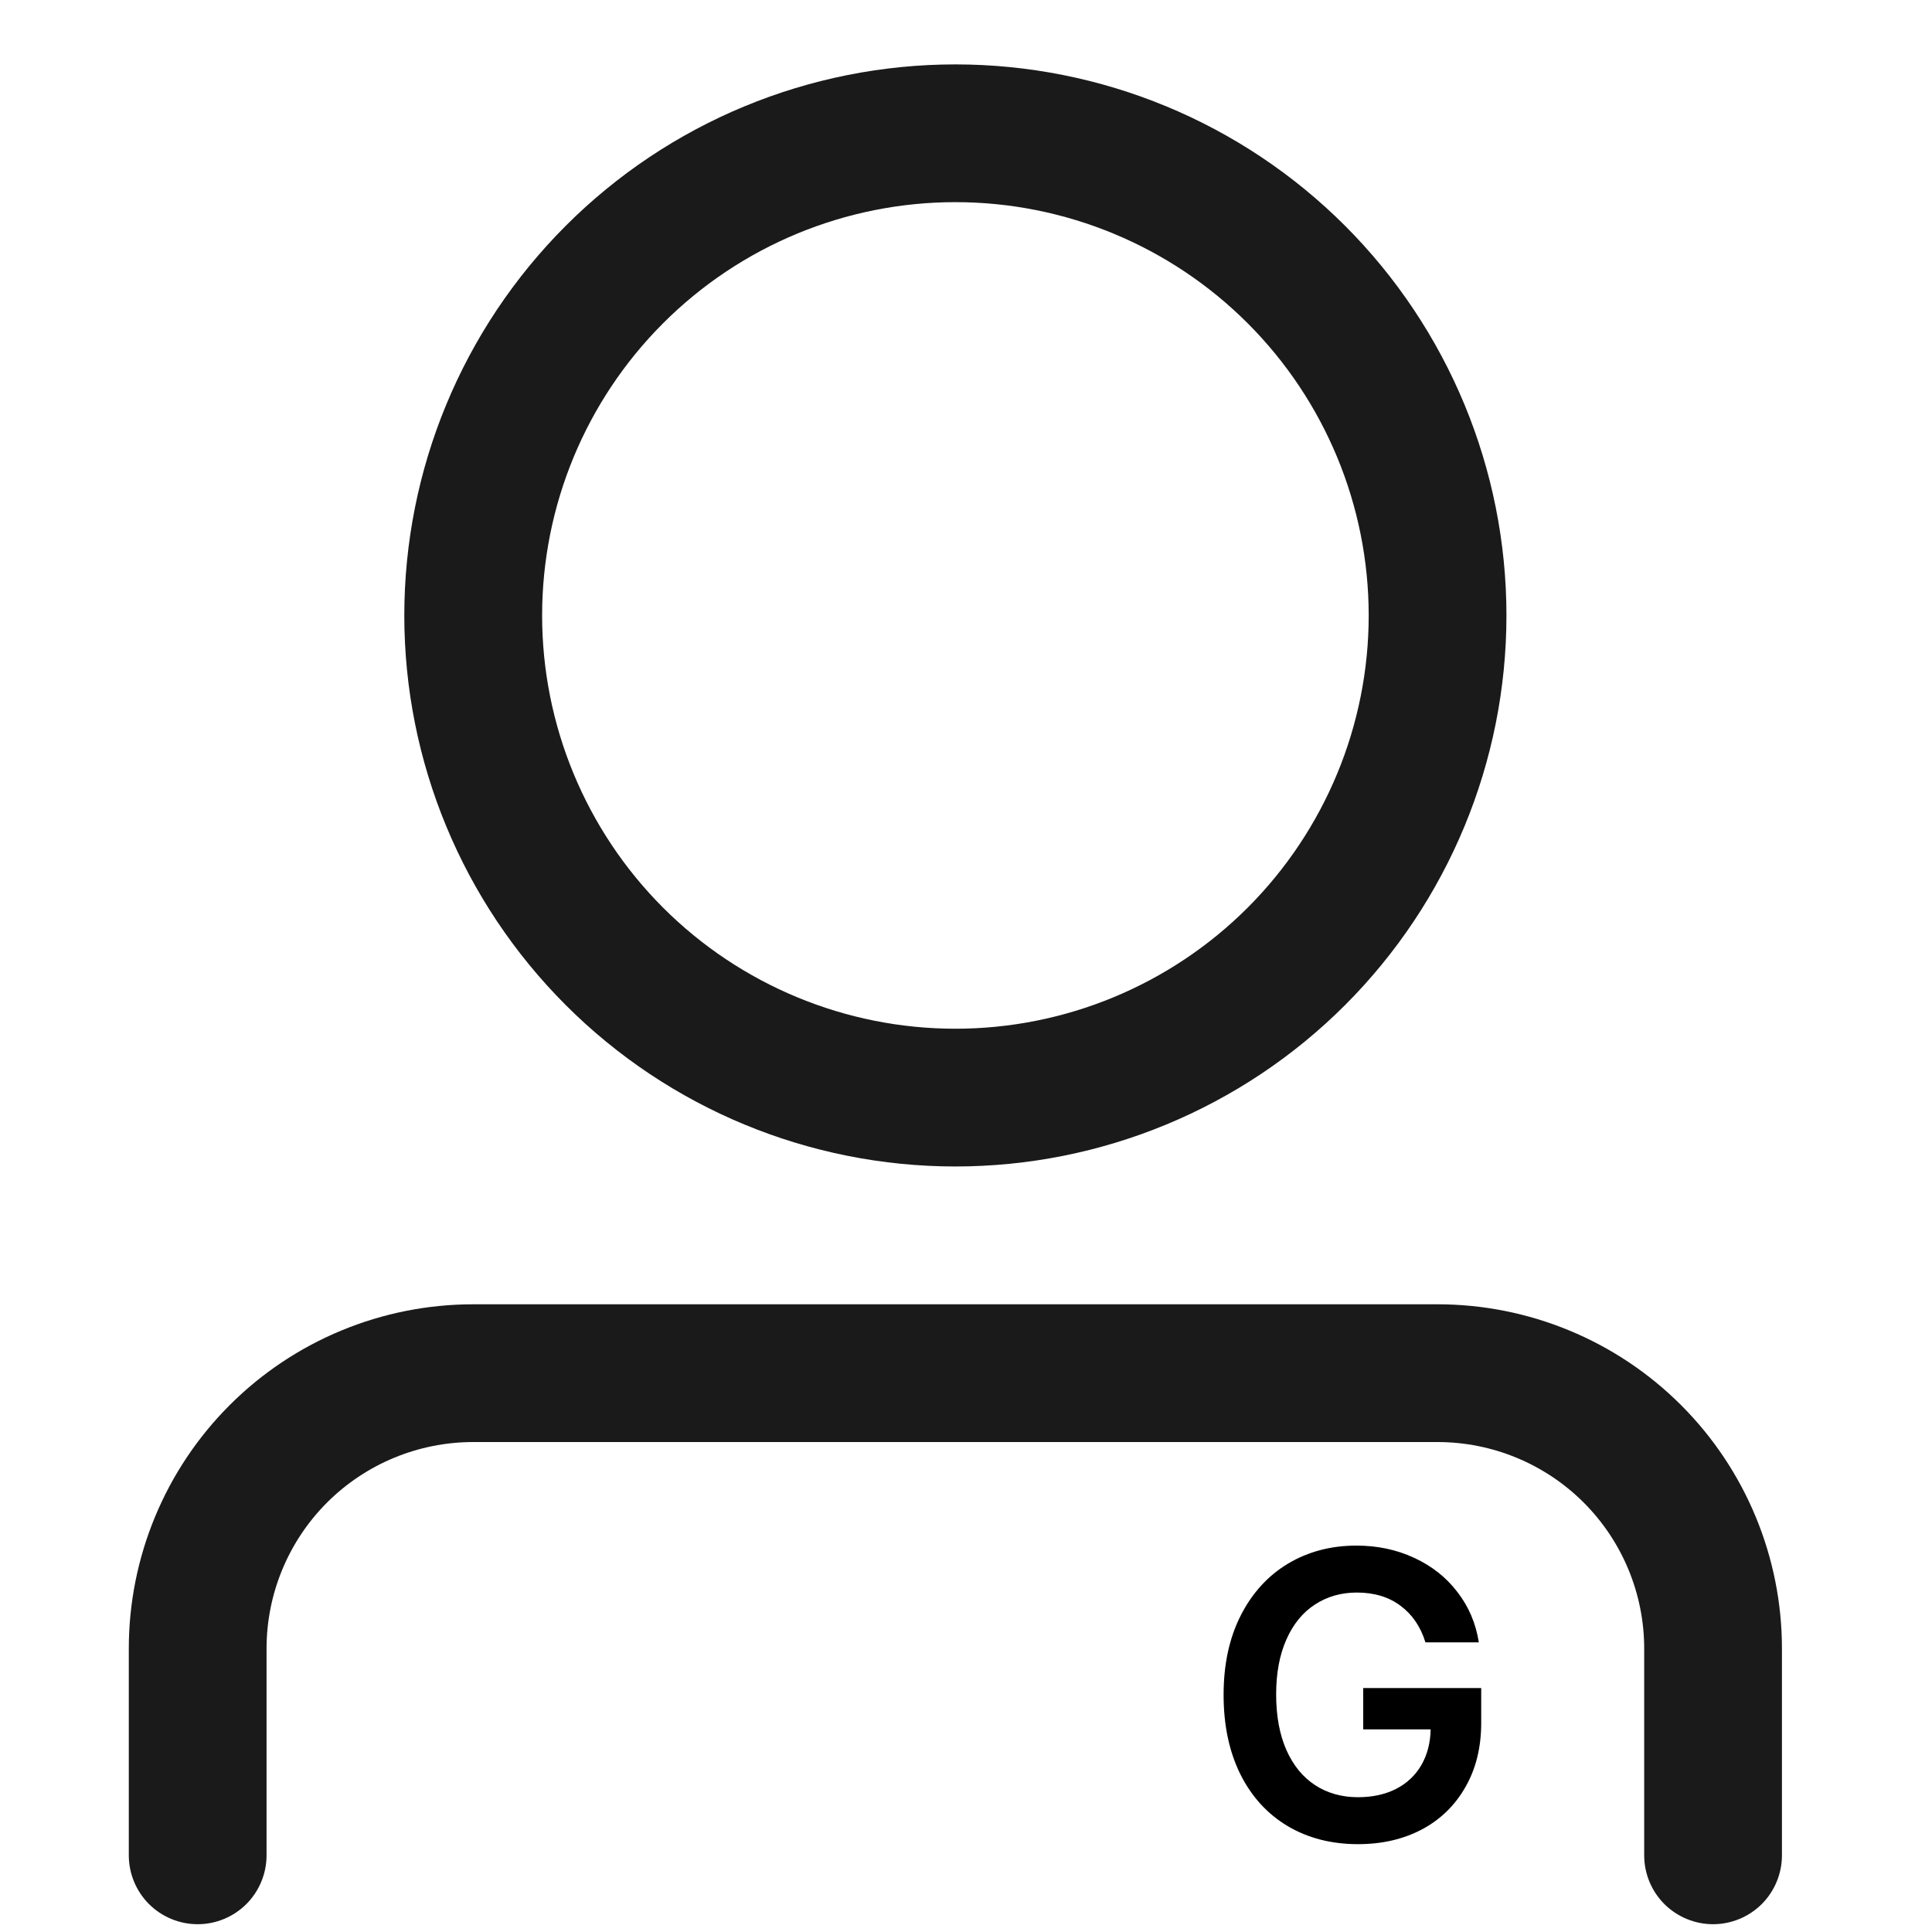
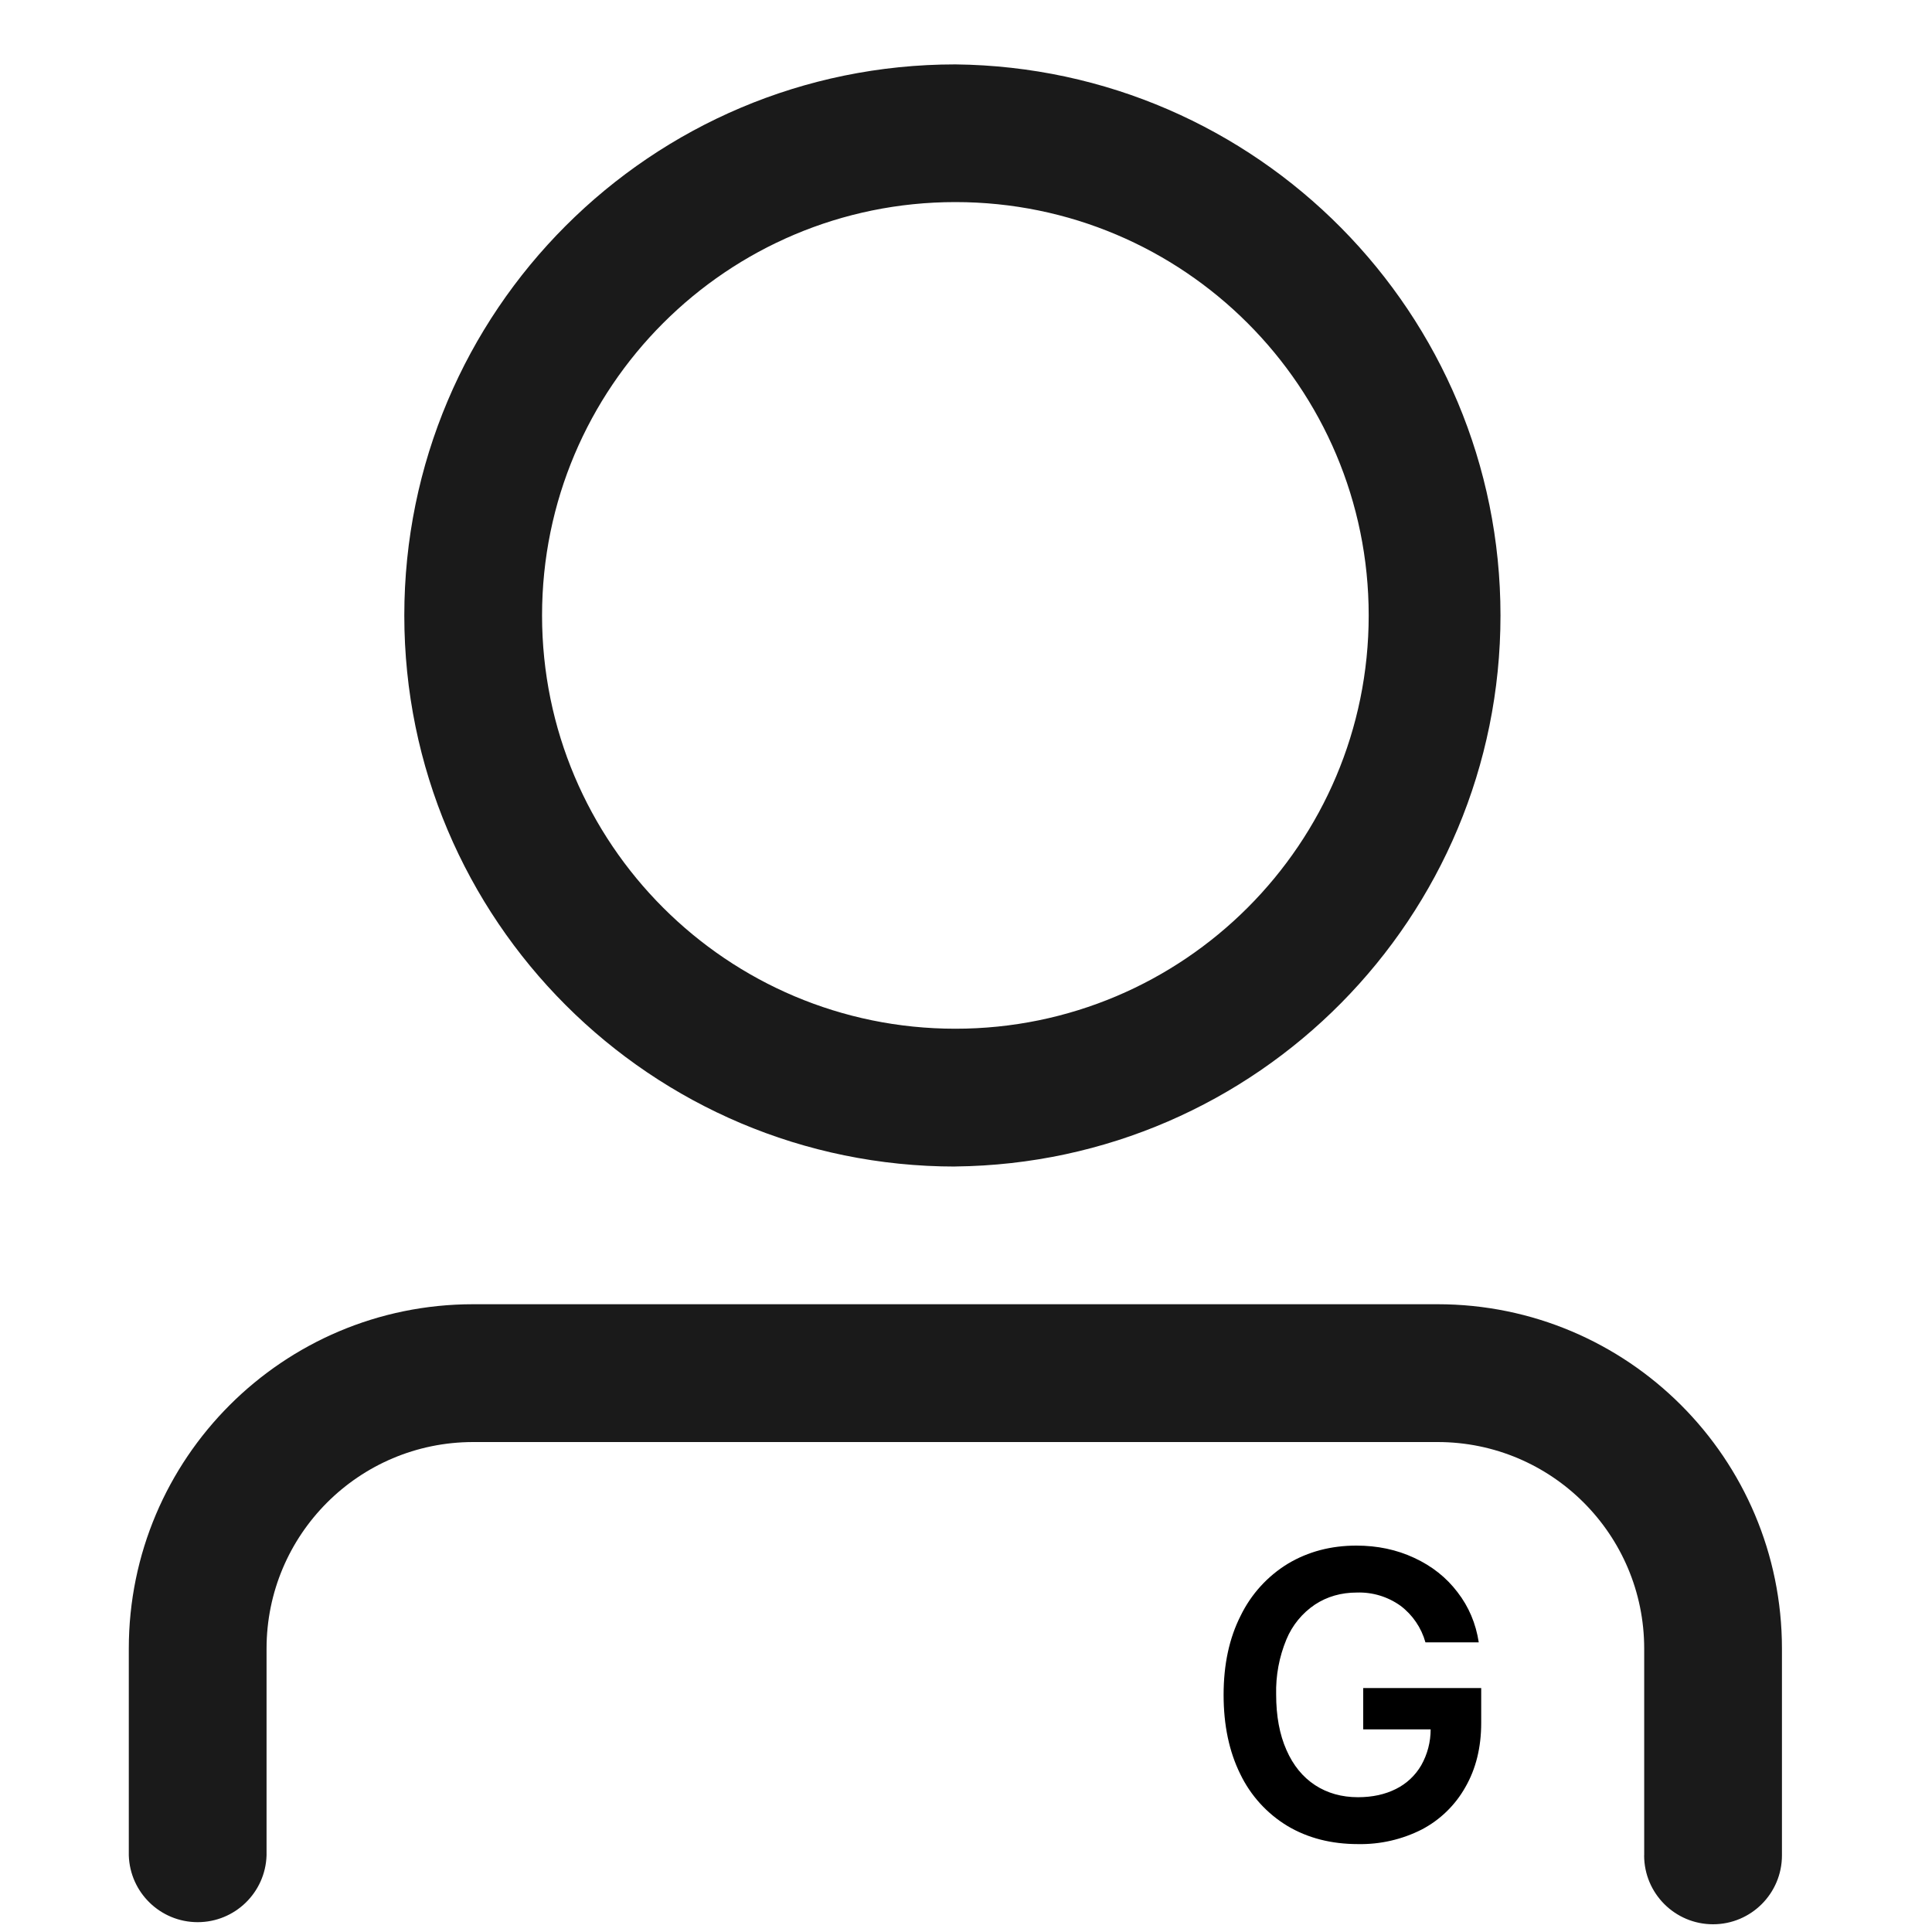
- <svg xmlns="http://www.w3.org/2000/svg" width="30" height="30" viewBox="0 0 30 30" fill="none">
-   <path d="M14.835 15.974C16.537 15.974 18.169 15.298 19.373 14.095C20.576 12.891 21.253 11.259 21.253 9.557C21.253 7.855 20.576 6.222 19.373 5.019C18.169 3.815 16.537 3.139 14.835 3.139C13.133 3.139 11.501 3.815 10.297 5.019C9.094 6.222 8.418 7.855 8.418 9.557C8.418 11.259 9.094 12.891 10.297 14.095C11.501 15.298 13.133 15.974 14.835 15.974ZM14.835 18.113C12.566 18.113 10.389 17.212 8.785 15.607C7.18 14.002 6.278 11.826 6.278 9.557C6.278 7.287 7.18 5.111 8.785 3.506C10.389 1.901 12.566 1 14.835 1C17.104 1 19.281 1.901 20.886 3.506C22.49 5.111 23.392 7.287 23.392 9.557C23.392 11.826 22.49 14.002 20.886 15.607C19.281 17.212 17.104 18.113 14.835 18.113ZM25.531 28.809V25.6C25.531 24.749 25.193 23.933 24.591 23.331C23.989 22.73 23.173 22.392 22.322 22.392H7.348C6.497 22.392 5.681 22.73 5.079 23.331C4.477 23.933 4.139 24.749 4.139 25.6V28.809C4.139 29.093 4.026 29.365 3.826 29.566C3.625 29.766 3.353 29.879 3.07 29.879C2.786 29.879 2.514 29.766 2.313 29.566C2.113 29.365 2 29.093 2 28.809V25.6C2 24.182 2.563 22.822 3.566 21.819C4.569 20.816 5.93 20.253 7.348 20.253H22.322C23.74 20.253 25.101 20.816 26.104 21.819C27.107 22.822 27.67 24.182 27.67 25.6V28.809C27.67 29.093 27.557 29.365 27.357 29.566C27.156 29.766 26.884 29.879 26.6 29.879C26.317 29.879 26.045 29.766 25.844 29.566C25.643 29.365 25.531 29.093 25.531 28.809Z" fill="#1A1A1A" />
-   <path d="M22.134 25.502C22.059 25.259 21.93 25.07 21.748 24.935C21.565 24.797 21.338 24.729 21.069 24.729C20.826 24.729 20.608 24.791 20.417 24.916C20.229 25.038 20.081 25.219 19.975 25.458C19.869 25.697 19.816 25.981 19.816 26.311C19.816 26.646 19.869 26.933 19.975 27.174C20.081 27.413 20.23 27.595 20.421 27.72C20.612 27.844 20.834 27.907 21.087 27.907C21.311 27.907 21.508 27.864 21.676 27.779C21.846 27.692 21.977 27.569 22.069 27.411C22.162 27.251 22.211 27.065 22.215 26.854H21.168V26.212H23V26.754C23 27.134 22.918 27.466 22.754 27.751C22.592 28.035 22.367 28.254 22.078 28.408C21.789 28.56 21.459 28.636 21.087 28.636C20.674 28.636 20.309 28.542 19.994 28.355C19.678 28.166 19.433 27.897 19.259 27.548C19.086 27.197 19 26.787 19 26.318C19 25.846 19.088 25.436 19.265 25.087C19.443 24.736 19.689 24.467 20 24.28C20.314 24.093 20.668 24 21.062 24C21.388 24 21.687 24.063 21.959 24.19C22.234 24.317 22.458 24.494 22.632 24.723C22.807 24.949 22.917 25.209 22.963 25.502H22.134Z" fill="black" />
+ <svg xmlns="http://www.w3.org/2000/svg" width="30" height="30" fill="none">
+   <path fill="#1A1A1A" d="M14.835 15.974a6.418 6.418 0 1 0 0-12.836 6.418 6.418 0 0 0 0 12.836Zm0 2.14a8.557 8.557 0 1 1 0-17.114 8.557 8.557 0 0 1 0 17.113Zm10.696 10.695V25.6a3.208 3.208 0 0 0-3.209-3.208H7.348A3.209 3.209 0 0 0 4.139 25.6v3.21a1.07 1.07 0 0 1-2.139 0V25.6a5.348 5.348 0 0 1 5.348-5.348h14.974A5.348 5.348 0 0 1 27.67 25.6v3.21a1.07 1.07 0 0 1-2.14 0Z" />
+   <path fill="#000" d="M22.134 25.502a1.073 1.073 0 0 0-.386-.567 1.1 1.1 0 0 0-.68-.206c-.242 0-.46.062-.65.187a1.208 1.208 0 0 0-.443.542 2.095 2.095 0 0 0-.159.854c0 .334.053.621.16.862.105.24.254.421.445.546.19.124.413.187.666.187.224 0 .42-.043.589-.128a.932.932 0 0 0 .393-.368 1.13 1.13 0 0 0 .146-.557h-1.047v-.642H23v.542c0 .38-.082.712-.246.997a1.661 1.661 0 0 1-.676.657 2.1 2.1 0 0 1-.99.227c-.414 0-.779-.093-1.094-.28a1.911 1.911 0 0 1-.735-.807c-.173-.35-.259-.76-.259-1.23 0-.472.088-.882.265-1.23A1.94 1.94 0 0 1 20 24.28c.314-.187.668-.28 1.062-.28.326 0 .625.063.897.19.275.127.499.304.673.533.175.226.285.486.33.779h-.828Z" />
</svg>
